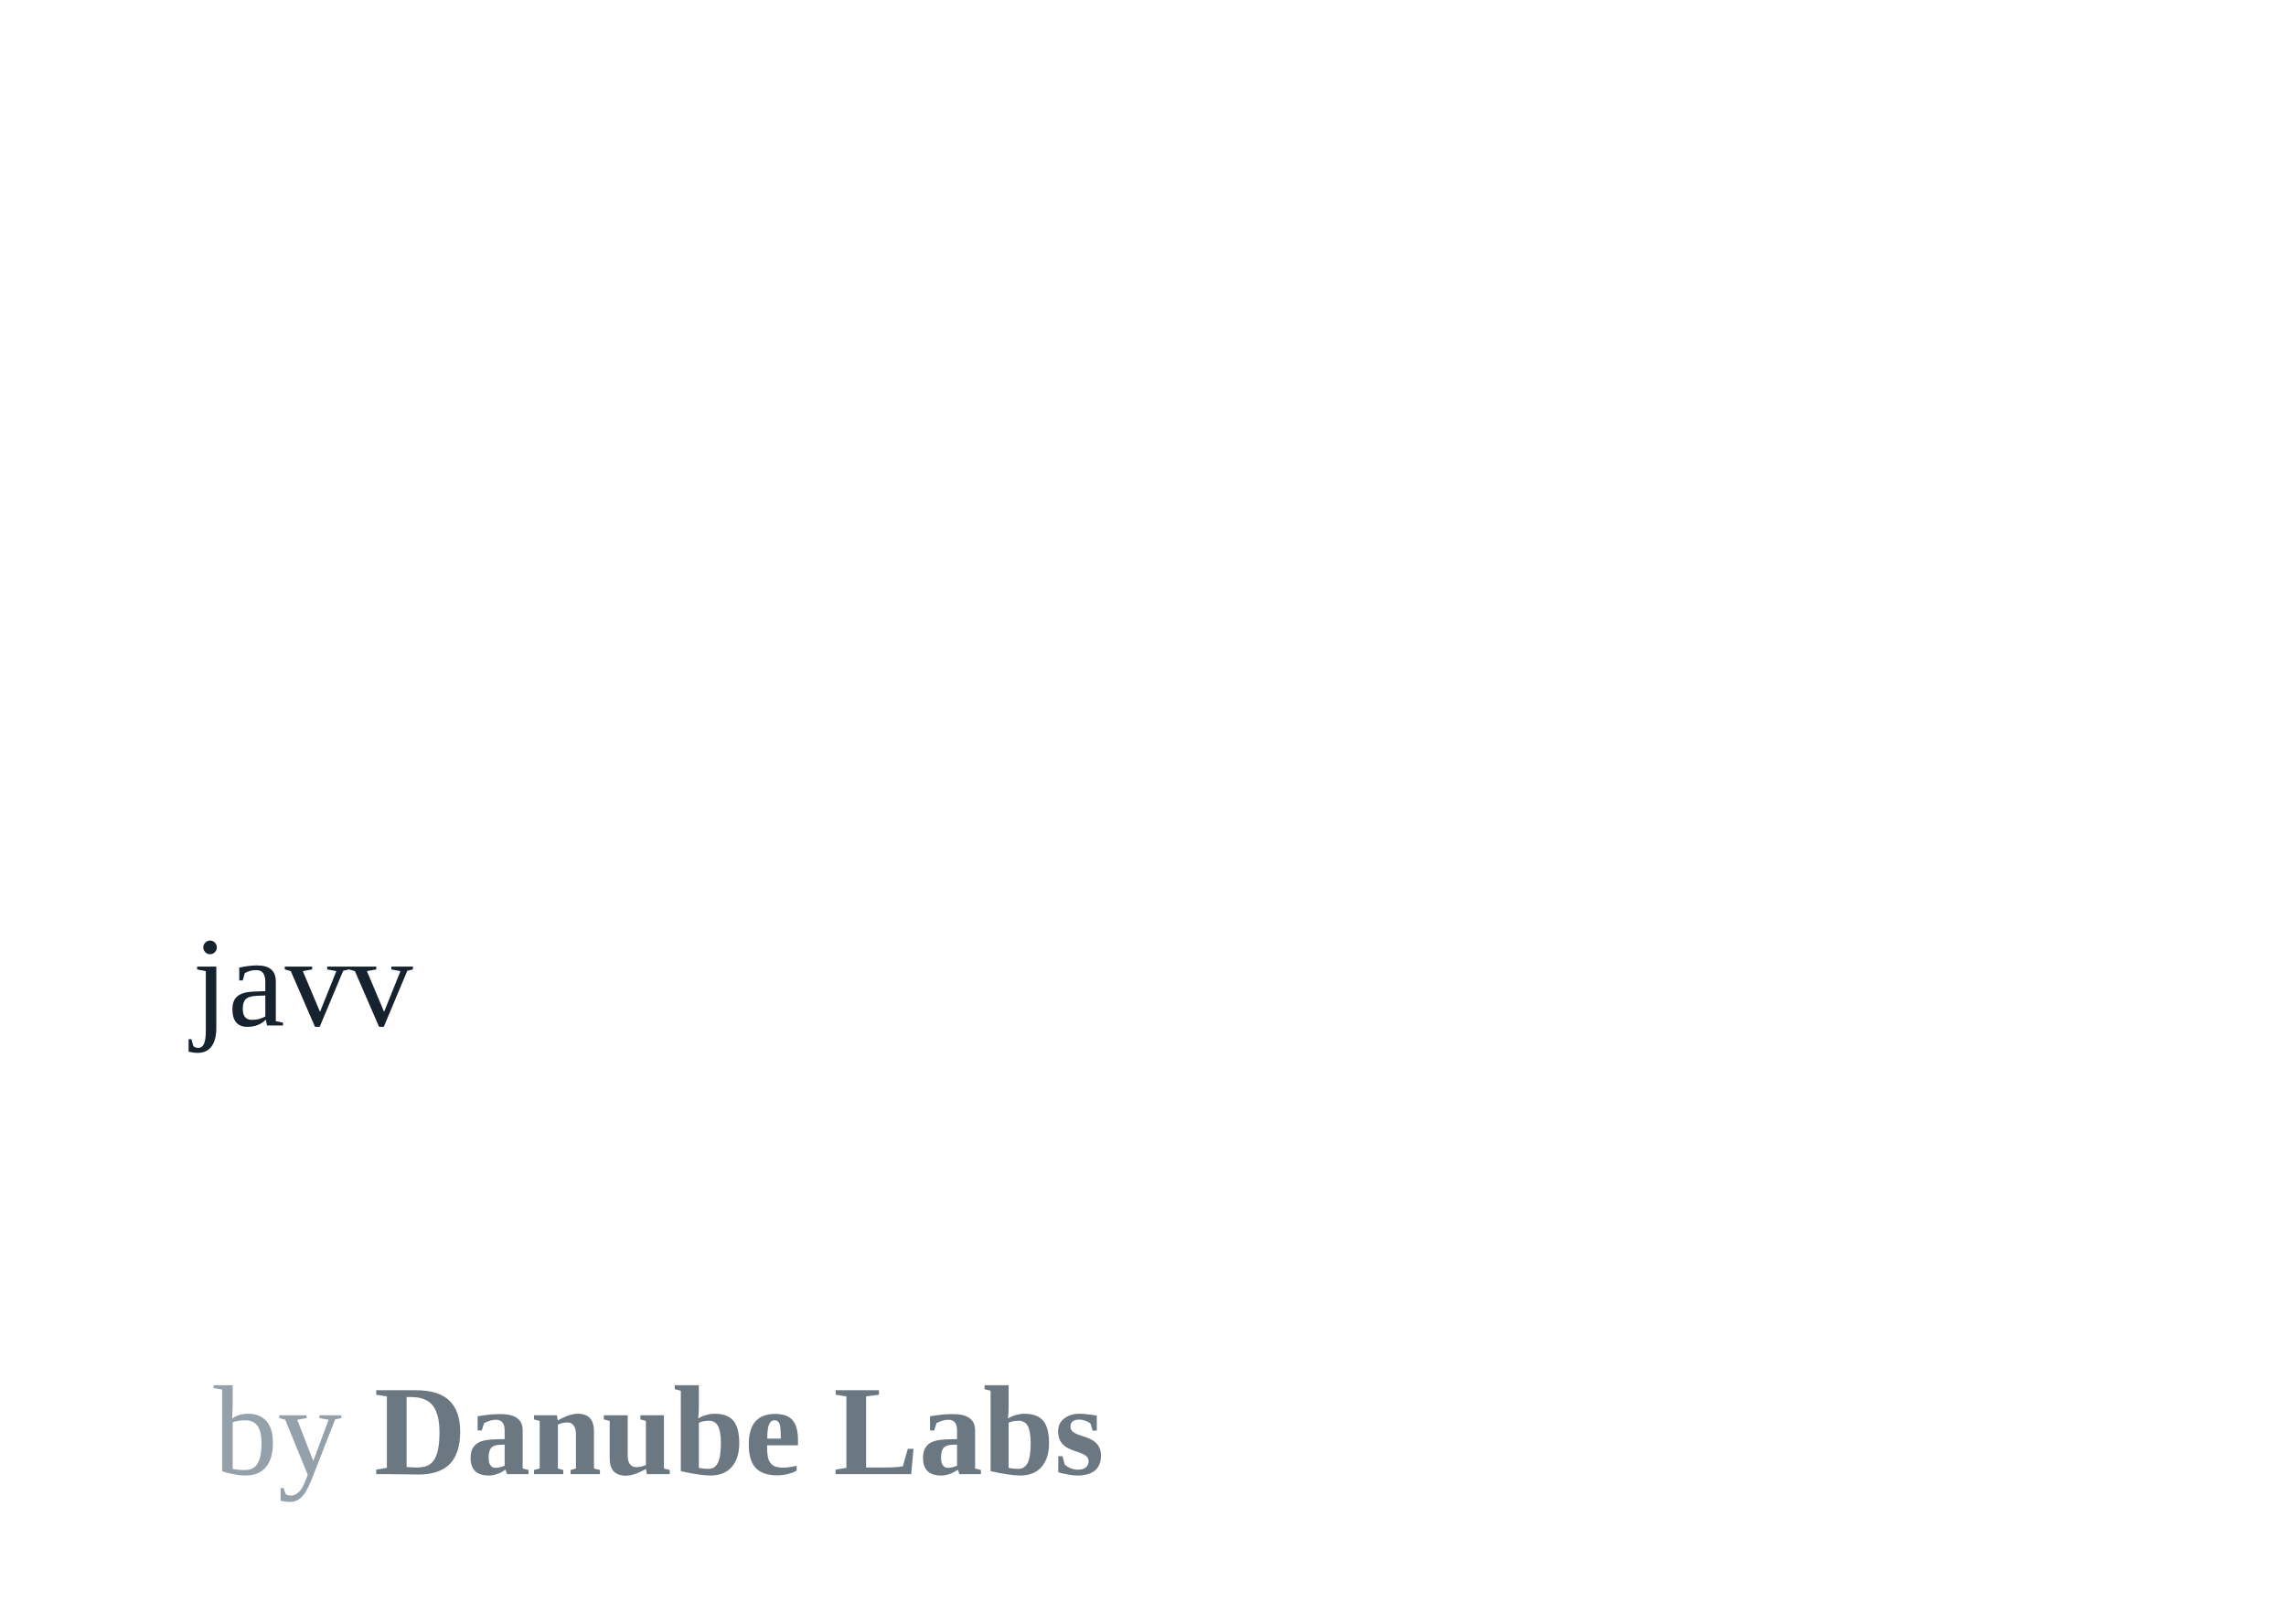
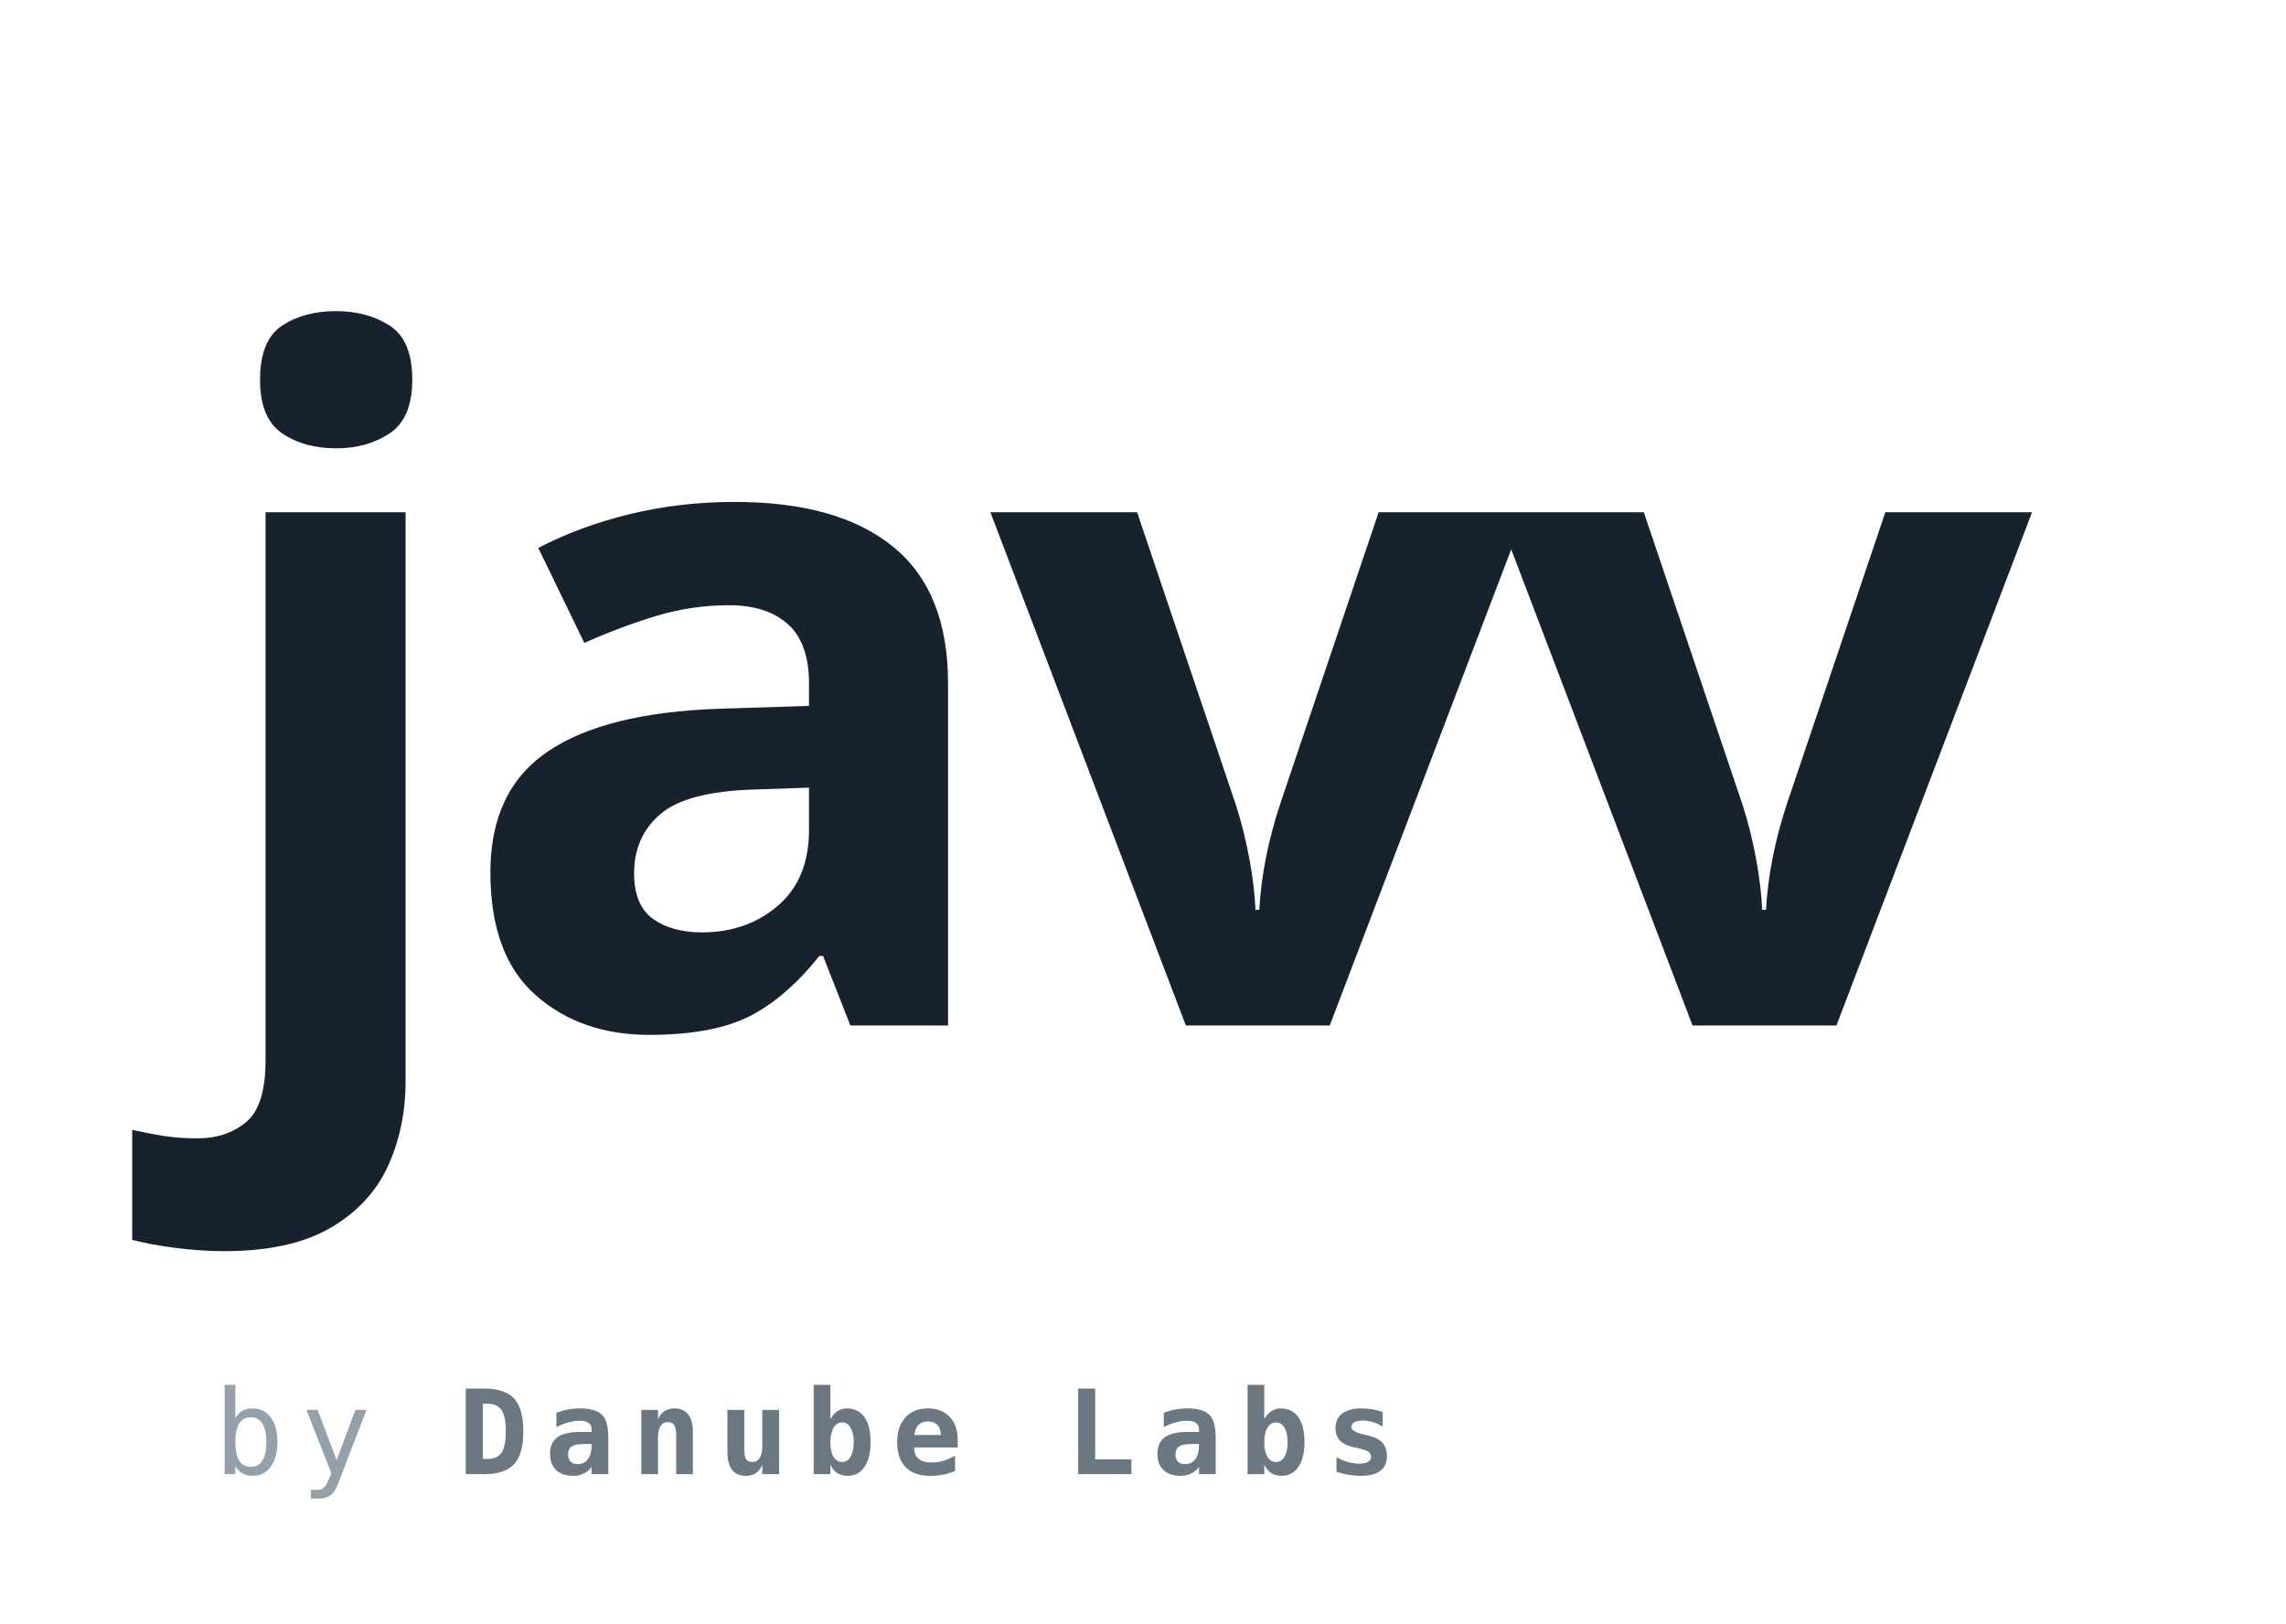
<svg xmlns="http://www.w3.org/2000/svg" viewBox="0 0 214 152" width="214" height="152" role="img" aria-label="javv by Danube Labs">
+   <style>.wm{font-family:'Hanken Grotesk',sans-serif;font-weight:700;letter-spacing:-0.03em;font-size:88px}.by{font-family:'Spline Sans Mono',monospace;font-weight:400;font-size:11px;letter-spacing:1.5px}</style>
  <text class="wm" x="18" y="96" fill="#16232F">javv</text>
  <text class="by" x="20" y="138" fill="#94A0AA">by <tspan font-weight="700" fill="#6B7882">Danube Labs</tspan>
  </text>
</svg>
